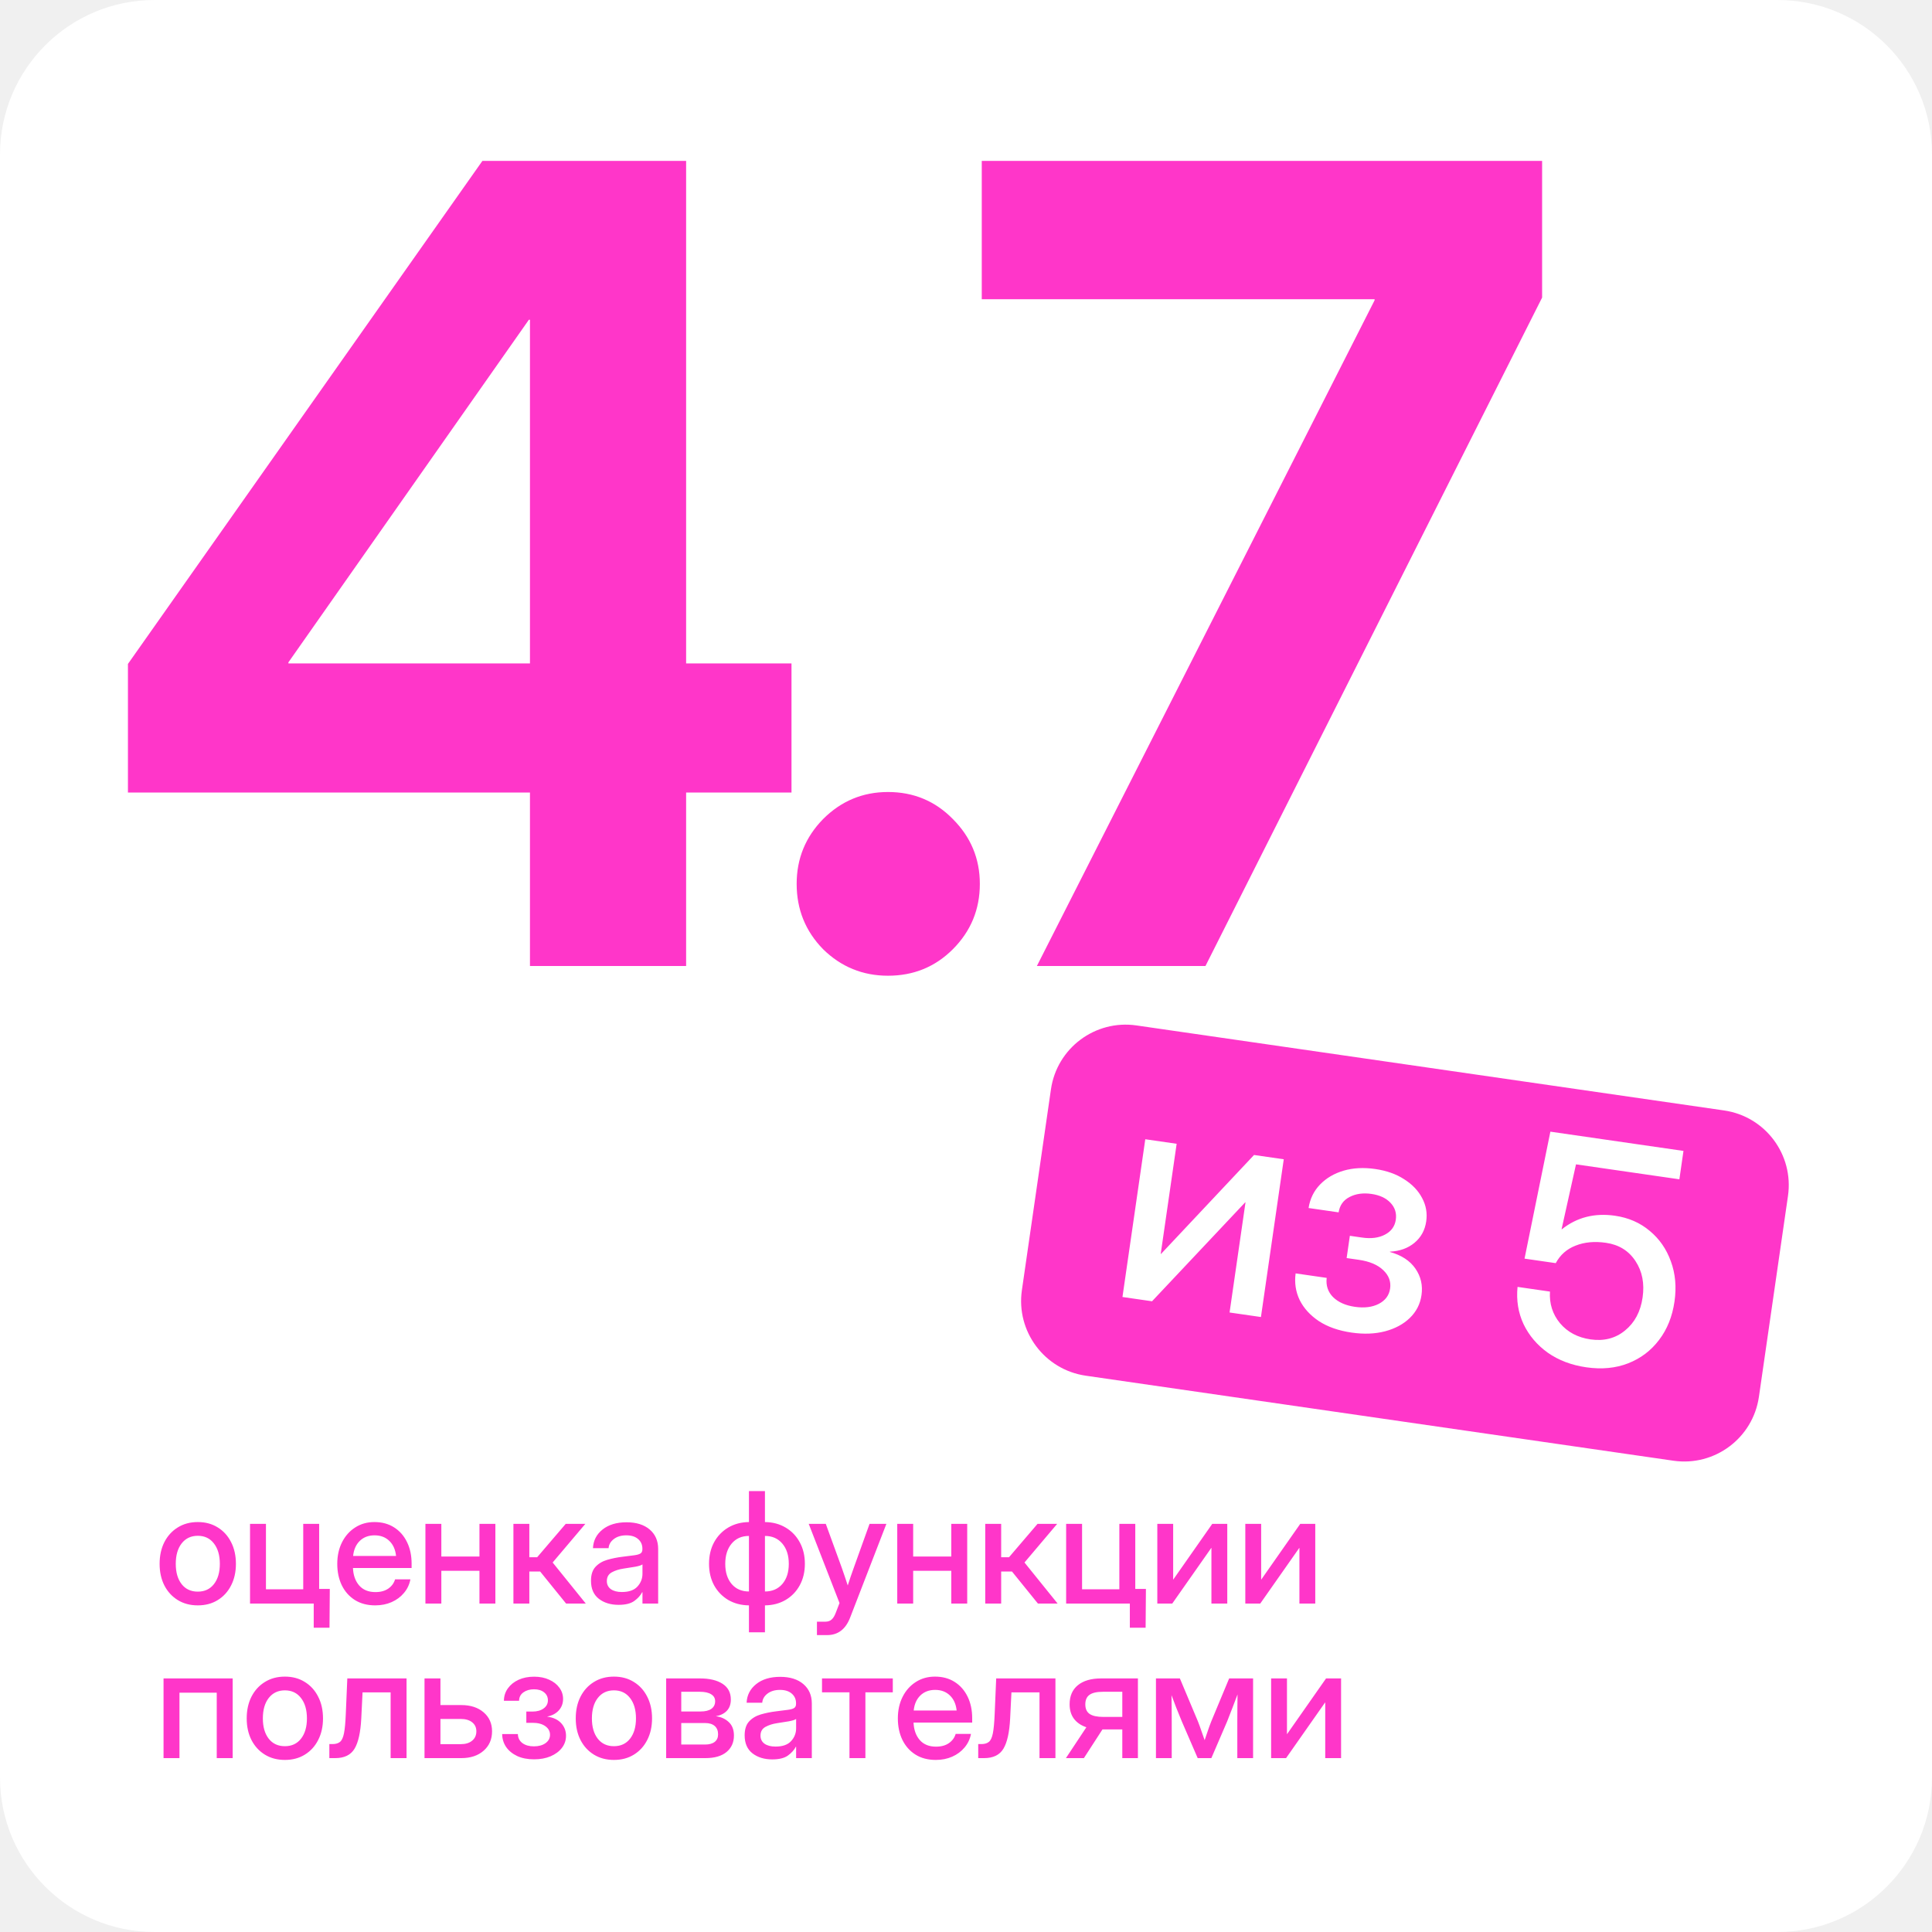
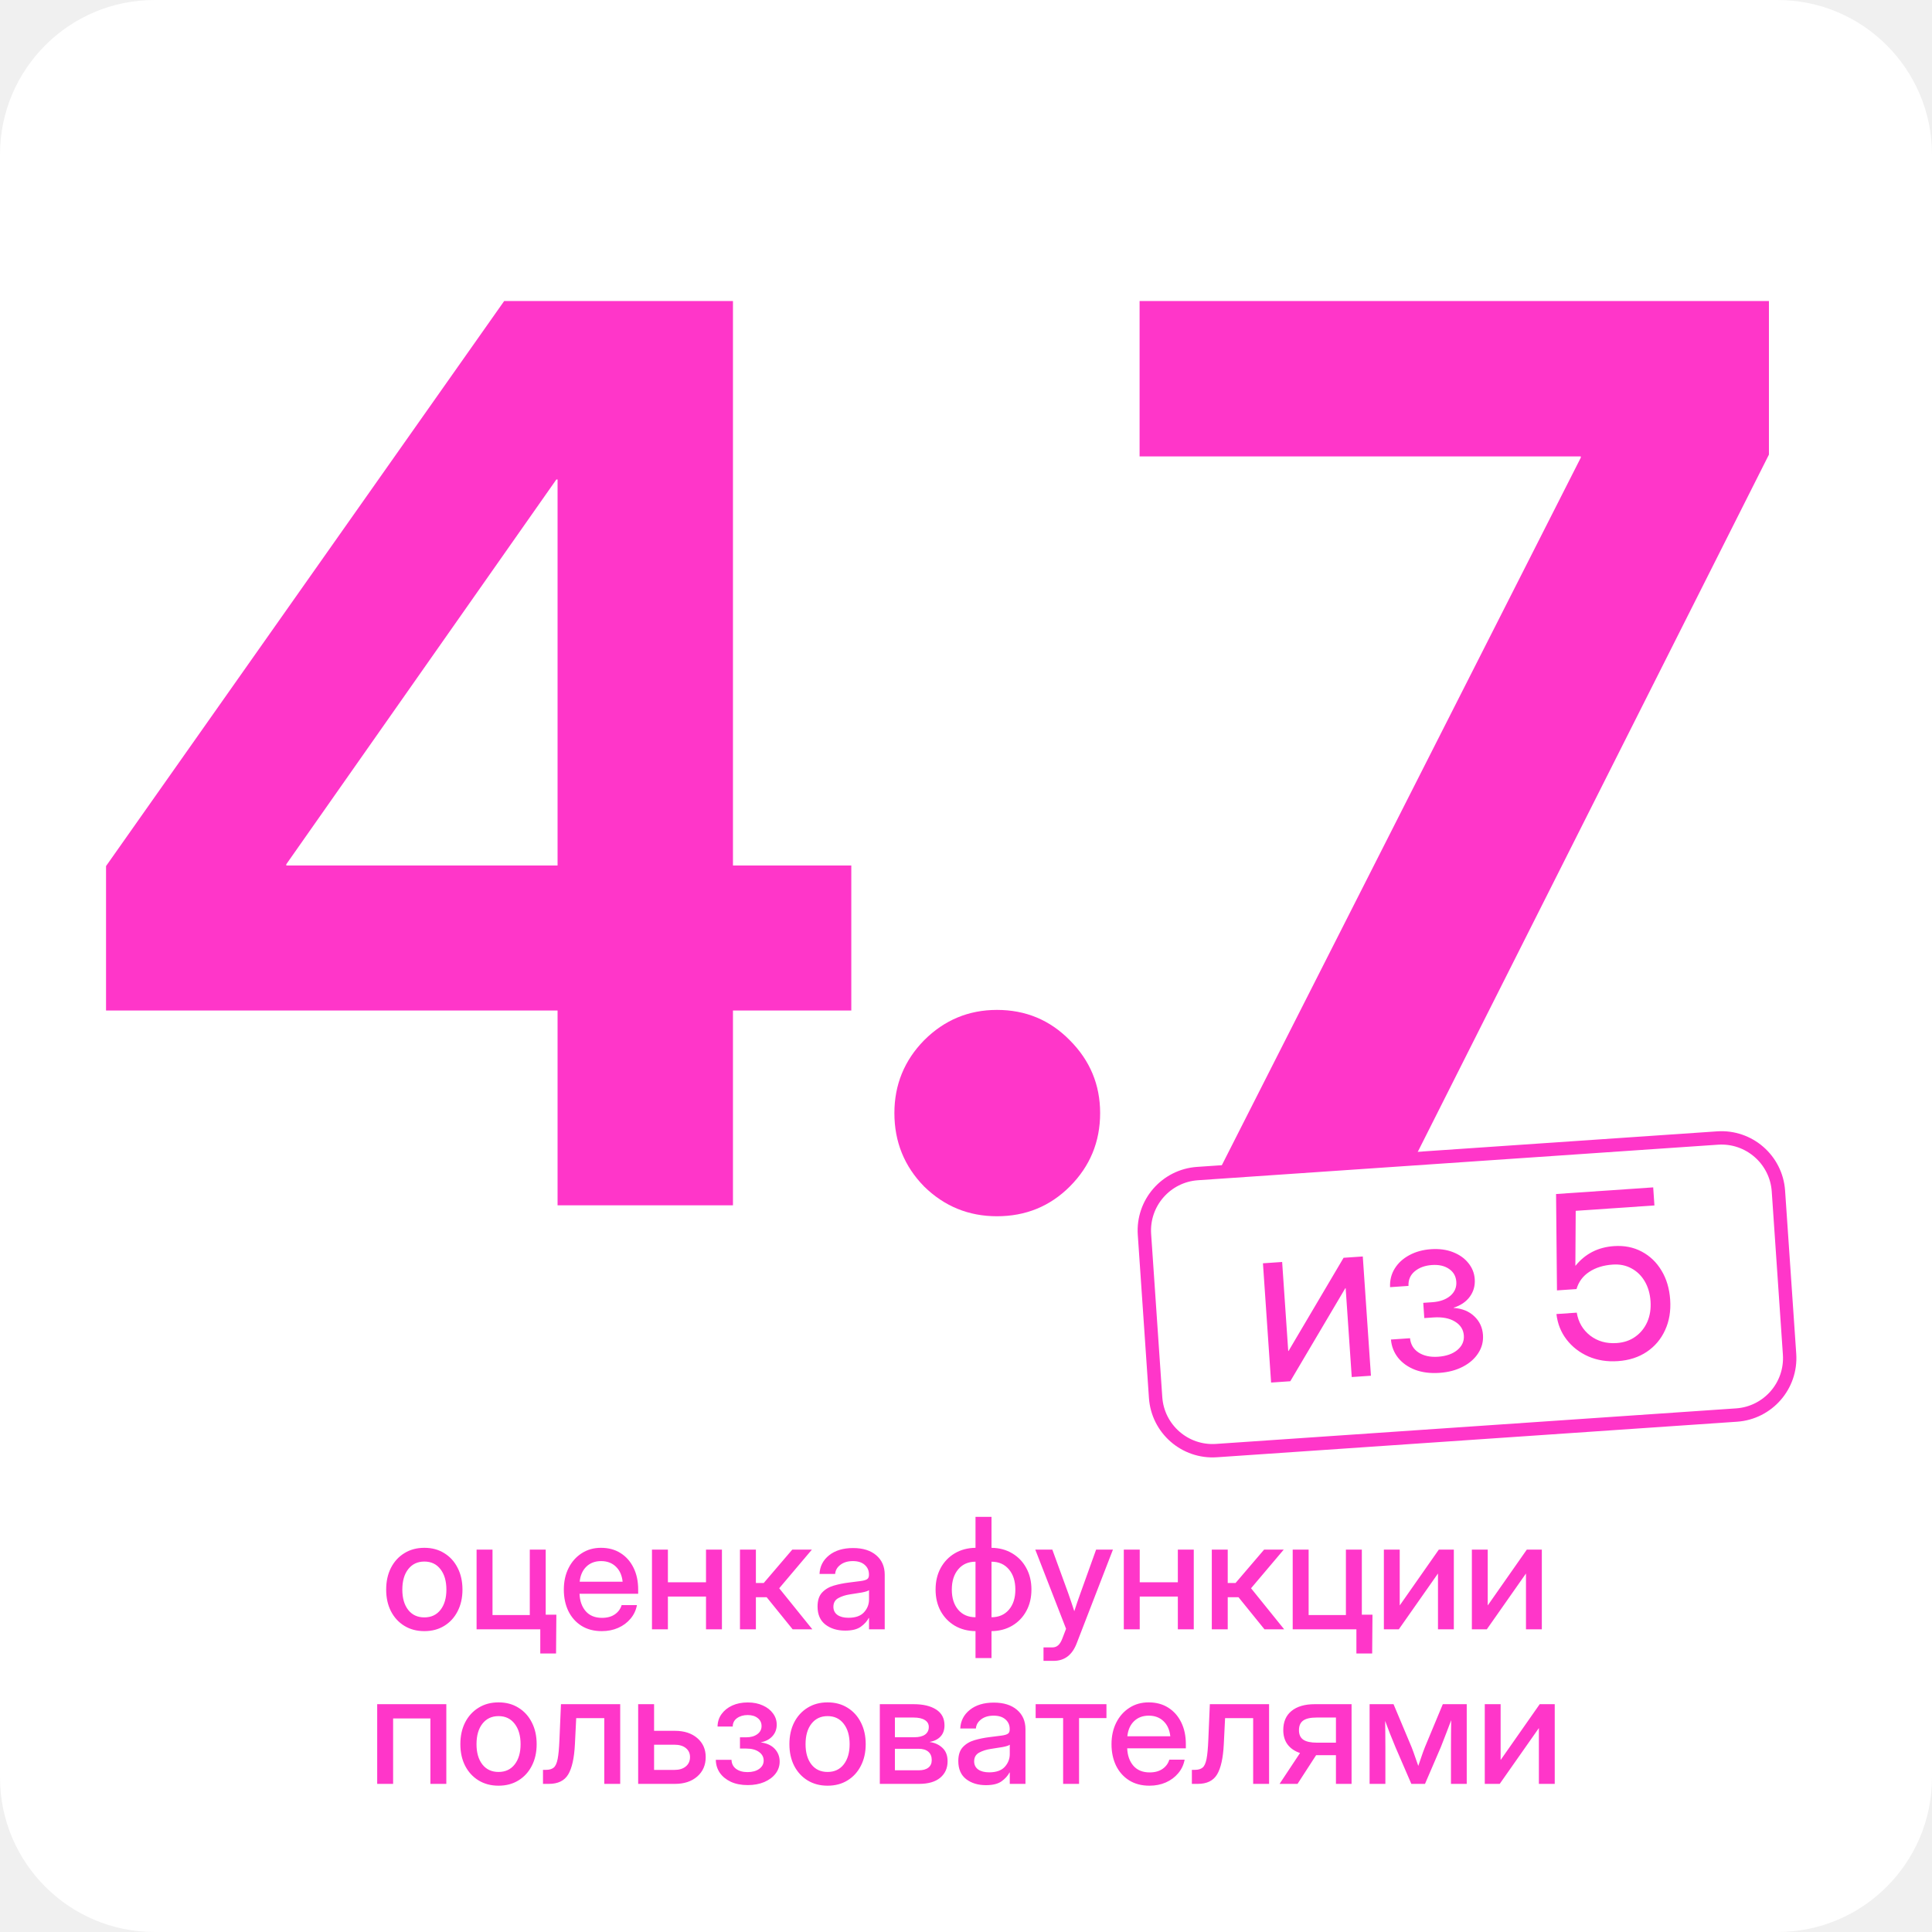
<svg xmlns="http://www.w3.org/2000/svg" width="300" height="300" viewBox="0 0 300 300" fill="none">
-   <path d="M0 24C0 10.745 10.745 0 24 0H276C289.255 0 300 10.745 300 24V276C300 289.255 289.255 300 276 300H24C10.745 300 0 289.255 0 276V24Z" fill="white" />
-   <path d="M30.715 249.281C29.535 249.281 28.5 249.008 27.609 248.461C26.719 247.914 26.023 247.156 25.523 246.188C25.031 245.219 24.785 244.102 24.785 242.836C24.785 241.555 25.031 240.43 25.523 239.461C26.023 238.484 26.719 237.723 27.609 237.176C28.5 236.621 29.535 236.344 30.715 236.344C31.895 236.344 32.926 236.621 33.809 237.176C34.699 237.723 35.391 238.484 35.883 239.461C36.383 240.43 36.633 241.555 36.633 242.836C36.633 244.102 36.383 245.219 35.883 246.188C35.391 247.156 34.699 247.914 33.809 248.461C32.926 249.008 31.895 249.281 30.715 249.281ZM30.715 247.148C31.777 247.148 32.613 246.758 33.223 245.977C33.832 245.195 34.137 244.148 34.137 242.836C34.137 241.508 33.828 240.449 33.211 239.66C32.602 238.871 31.77 238.477 30.715 238.477C29.66 238.477 28.824 238.871 28.207 239.66C27.598 240.441 27.293 241.5 27.293 242.836C27.293 244.156 27.598 245.207 28.207 245.988C28.816 246.762 29.652 247.148 30.715 247.148ZM38.824 249V236.625H41.297V246.785H47.086V236.625H49.559V249H38.824ZM48.715 252.75V249H47.801V246.727H51.211L51.164 252.75H48.715ZM58.266 249.281C57.039 249.281 55.984 249.004 55.102 248.449C54.227 247.895 53.551 247.133 53.074 246.164C52.605 245.188 52.371 244.078 52.371 242.836C52.371 241.578 52.617 240.461 53.109 239.484C53.602 238.508 54.281 237.742 55.148 237.188C56.016 236.625 57.012 236.344 58.137 236.344C59.309 236.344 60.324 236.617 61.184 237.164C62.051 237.711 62.723 238.473 63.199 239.449C63.676 240.418 63.914 241.539 63.914 242.812V243.48H54.809C54.855 244.598 55.176 245.5 55.77 246.188C56.371 246.875 57.215 247.219 58.301 247.219C59.113 247.219 59.781 247.035 60.305 246.668C60.828 246.301 61.176 245.824 61.348 245.238H63.727C63.578 246.035 63.246 246.738 62.73 247.348C62.223 247.957 61.582 248.434 60.809 248.777C60.043 249.113 59.195 249.281 58.266 249.281ZM54.832 241.605H61.5C61.398 240.621 61.051 239.844 60.457 239.273C59.863 238.695 59.098 238.406 58.16 238.406C57.223 238.406 56.457 238.695 55.863 239.273C55.277 239.844 54.934 240.621 54.832 241.605ZM68.531 236.625V241.699H74.449V236.625H76.922V249H74.449V243.914H68.531V249H66.059V236.625H68.531ZM79.723 249V236.625H82.195V241.805H83.414L87.844 236.625H90.891L85.816 242.625L90.961 249H87.902L83.871 244.02H82.195V249H79.723ZM96.059 249.199C94.824 249.199 93.801 248.887 92.988 248.262C92.176 247.629 91.769 246.695 91.769 245.461C91.769 244.523 92 243.805 92.461 243.305C92.93 242.797 93.535 242.434 94.277 242.215C95.027 241.996 95.82 241.836 96.656 241.734C97.43 241.641 98.043 241.562 98.496 241.5C98.949 241.438 99.269 241.344 99.457 241.219C99.652 241.094 99.75 240.879 99.75 240.574V240.469C99.75 239.867 99.531 239.375 99.094 238.992C98.656 238.602 98.043 238.406 97.254 238.406C96.465 238.406 95.82 238.598 95.32 238.98C94.82 239.355 94.547 239.828 94.5 240.398H92.074C92.129 239.219 92.625 238.254 93.562 237.504C94.5 236.754 95.742 236.379 97.289 236.379C98.812 236.379 100.012 236.754 100.887 237.504C101.762 238.254 102.199 239.258 102.199 240.516V249H99.762V247.242H99.715C99.457 247.742 99.047 248.195 98.484 248.602C97.93 249 97.121 249.199 96.059 249.199ZM96.562 247.207C97.656 247.207 98.461 246.926 98.977 246.363C99.5 245.793 99.762 245.129 99.762 244.371V242.918C99.598 243.051 99.227 243.172 98.648 243.281C98.07 243.383 97.453 243.48 96.797 243.574C96.117 243.676 95.519 243.867 95.004 244.148C94.488 244.43 94.231 244.883 94.231 245.508C94.231 246.039 94.438 246.457 94.852 246.762C95.273 247.059 95.844 247.207 96.562 247.207ZM116.297 253.465V249.281C115.086 249.266 114.012 248.984 113.074 248.438C112.145 247.883 111.414 247.125 110.883 246.164C110.359 245.195 110.098 244.082 110.098 242.824C110.098 241.566 110.359 240.453 110.883 239.484C111.414 238.516 112.145 237.754 113.074 237.199C114.012 236.645 115.086 236.359 116.297 236.344V231.539H118.781V236.344C119.992 236.359 121.062 236.645 121.992 237.199C122.93 237.754 123.66 238.516 124.184 239.484C124.715 240.453 124.98 241.566 124.98 242.824C124.98 244.082 124.715 245.195 124.184 246.164C123.66 247.125 122.93 247.883 121.992 248.438C121.062 248.984 119.992 249.266 118.781 249.281V253.465H116.297ZM118.781 247.125C119.906 247.125 120.805 246.738 121.477 245.965C122.148 245.184 122.484 244.141 122.484 242.836C122.484 241.523 122.148 240.473 121.477 239.684C120.805 238.895 119.906 238.5 118.781 238.5V247.125ZM116.297 247.125V238.5C115.172 238.5 114.277 238.895 113.613 239.684C112.949 240.473 112.617 241.523 112.617 242.836C112.617 244.141 112.949 245.184 113.613 245.965C114.277 246.738 115.172 247.125 116.297 247.125ZM126.855 253.898V251.812H128.191C128.582 251.812 128.898 251.699 129.141 251.473C129.391 251.254 129.609 250.891 129.797 250.383L130.359 248.918L125.578 236.625H128.227L130.699 243.41C130.863 243.871 131.023 244.336 131.18 244.805C131.336 245.266 131.488 245.727 131.637 246.188C131.785 245.727 131.938 245.266 132.094 244.805C132.258 244.336 132.422 243.871 132.586 243.41L135.023 236.625H137.637L132.012 251.168C131.316 252.988 130.121 253.898 128.426 253.898H126.855ZM141.797 236.625V241.699H147.715V236.625H150.188V249H147.715V243.914H141.797V249H139.324V236.625H141.797ZM152.988 249V236.625H155.461V241.805H156.68L161.109 236.625H164.156L159.082 242.625L164.227 249H161.168L157.137 244.02H155.461V249H152.988ZM165.551 249V236.625H168.023V246.785H173.812V236.625H176.285V249H165.551ZM175.441 252.75V249H174.527V246.727H177.938L177.891 252.75H175.441ZM190.57 249H188.109V240.363H188.086L182.027 249H179.707V236.625H182.168V245.262H182.191L188.238 236.625H190.57V249ZM204.234 249H201.773V240.363H201.75L195.691 249H193.371V236.625H195.832V245.262H195.855L201.902 236.625H204.234V249ZM36.129 260.625V273H33.656V262.84H27.867V273H25.395V260.625H36.129ZM44.238 273.281C43.059 273.281 42.023 273.008 41.133 272.461C40.242 271.914 39.547 271.156 39.047 270.188C38.555 269.219 38.309 268.102 38.309 266.836C38.309 265.555 38.555 264.43 39.047 263.461C39.547 262.484 40.242 261.723 41.133 261.176C42.023 260.621 43.059 260.344 44.238 260.344C45.418 260.344 46.449 260.621 47.332 261.176C48.223 261.723 48.914 262.484 49.406 263.461C49.906 264.43 50.156 265.555 50.156 266.836C50.156 268.102 49.906 269.219 49.406 270.188C48.914 271.156 48.223 271.914 47.332 272.461C46.449 273.008 45.418 273.281 44.238 273.281ZM44.238 271.148C45.301 271.148 46.137 270.758 46.746 269.977C47.355 269.195 47.66 268.148 47.66 266.836C47.66 265.508 47.352 264.449 46.734 263.66C46.125 262.871 45.293 262.477 44.238 262.477C43.184 262.477 42.348 262.871 41.73 263.66C41.121 264.441 40.816 265.5 40.816 266.836C40.816 268.156 41.121 269.207 41.73 269.988C42.34 270.762 43.176 271.148 44.238 271.148ZM51.141 273V270.82H51.633C52.125 270.82 52.512 270.707 52.793 270.48C53.074 270.254 53.281 269.809 53.414 269.145C53.547 268.473 53.641 267.469 53.695 266.133L53.93 260.625H63.129V273H60.656V262.793H56.297L56.098 266.836C55.988 268.992 55.641 270.559 55.055 271.535C54.469 272.512 53.469 273 52.055 273H51.141ZM68.391 264.762H71.637C73.066 264.762 74.219 265.137 75.094 265.887C75.969 266.637 76.406 267.621 76.406 268.84C76.406 270.082 75.969 271.086 75.094 271.852C74.219 272.617 73.066 273 71.637 273H65.918V260.625H68.391V264.762ZM68.391 266.918V270.832H71.543C72.293 270.832 72.883 270.652 73.312 270.293C73.75 269.934 73.969 269.449 73.969 268.84C73.969 268.246 73.75 267.777 73.312 267.434C72.883 267.09 72.293 266.918 71.543 266.918H68.391ZM82.934 273.188C81.918 273.188 81.039 273.016 80.297 272.672C79.562 272.32 78.992 271.852 78.586 271.266C78.188 270.672 77.984 270.004 77.977 269.262H80.414C80.43 269.855 80.664 270.324 81.117 270.668C81.578 271.004 82.172 271.172 82.898 271.172C83.641 271.172 84.242 271.008 84.703 270.68C85.172 270.344 85.406 269.91 85.406 269.379C85.406 268.832 85.164 268.387 84.68 268.043C84.195 267.691 83.531 267.516 82.688 267.516H81.727V265.77H82.688C83.398 265.77 83.973 265.609 84.41 265.289C84.856 264.969 85.078 264.547 85.078 264.023C85.078 263.508 84.879 263.094 84.481 262.781C84.09 262.469 83.57 262.312 82.922 262.312C82.266 262.312 81.715 262.473 81.269 262.793C80.832 263.105 80.609 263.539 80.602 264.094H78.246C78.254 263.367 78.461 262.723 78.867 262.16C79.273 261.598 79.824 261.156 80.519 260.836C81.223 260.516 82.027 260.355 82.934 260.355C83.824 260.355 84.606 260.512 85.277 260.824C85.957 261.129 86.484 261.543 86.859 262.066C87.242 262.582 87.434 263.164 87.434 263.812C87.434 264.508 87.211 265.102 86.766 265.594C86.328 266.078 85.734 266.395 84.984 266.543V266.566C85.906 266.684 86.621 267.016 87.129 267.562C87.637 268.109 87.891 268.766 87.891 269.531C87.891 270.234 87.676 270.863 87.246 271.418C86.824 271.965 86.238 272.398 85.488 272.719C84.746 273.031 83.894 273.188 82.934 273.188ZM95.332 273.281C94.152 273.281 93.117 273.008 92.227 272.461C91.336 271.914 90.641 271.156 90.141 270.188C89.648 269.219 89.402 268.102 89.402 266.836C89.402 265.555 89.648 264.43 90.141 263.461C90.641 262.484 91.336 261.723 92.227 261.176C93.117 260.621 94.152 260.344 95.332 260.344C96.512 260.344 97.543 260.621 98.426 261.176C99.316 261.723 100.008 262.484 100.5 263.461C101 264.43 101.25 265.555 101.25 266.836C101.25 268.102 101 269.219 100.5 270.188C100.008 271.156 99.316 271.914 98.426 272.461C97.543 273.008 96.512 273.281 95.332 273.281ZM95.332 271.148C96.394 271.148 97.231 270.758 97.84 269.977C98.449 269.195 98.754 268.148 98.754 266.836C98.754 265.508 98.445 264.449 97.828 263.66C97.219 262.871 96.387 262.477 95.332 262.477C94.277 262.477 93.441 262.871 92.824 263.66C92.215 264.441 91.91 265.5 91.91 266.836C91.91 268.156 92.215 269.207 92.824 269.988C93.434 270.762 94.269 271.148 95.332 271.148ZM103.441 273V260.625H108.691C110.168 260.625 111.336 260.902 112.195 261.457C113.055 262.012 113.484 262.828 113.484 263.906C113.484 264.633 113.277 265.215 112.863 265.652C112.457 266.082 111.887 266.363 111.152 266.496C111.957 266.598 112.625 266.898 113.156 267.398C113.695 267.891 113.965 268.59 113.965 269.496C113.965 270.559 113.582 271.41 112.816 272.051C112.051 272.684 110.957 273 109.535 273H103.441ZM105.785 270.891H109.477C110.125 270.891 110.625 270.754 110.977 270.48C111.328 270.207 111.504 269.816 111.504 269.309C111.504 268.746 111.328 268.312 110.977 268.008C110.625 267.703 110.125 267.551 109.477 267.551H105.785V270.891ZM105.785 265.758H108.797C109.516 265.758 110.07 265.621 110.461 265.348C110.852 265.066 111.047 264.672 111.047 264.164C111.047 263.695 110.84 263.336 110.426 263.086C110.02 262.828 109.441 262.699 108.691 262.699H105.785V265.758ZM119.918 273.199C118.684 273.199 117.66 272.887 116.848 272.262C116.035 271.629 115.629 270.695 115.629 269.461C115.629 268.523 115.859 267.805 116.32 267.305C116.789 266.797 117.395 266.434 118.137 266.215C118.887 265.996 119.68 265.836 120.516 265.734C121.289 265.641 121.902 265.562 122.355 265.5C122.809 265.438 123.129 265.344 123.316 265.219C123.512 265.094 123.609 264.879 123.609 264.574V264.469C123.609 263.867 123.391 263.375 122.953 262.992C122.516 262.602 121.902 262.406 121.113 262.406C120.324 262.406 119.68 262.598 119.18 262.98C118.68 263.355 118.406 263.828 118.359 264.398H115.934C115.988 263.219 116.484 262.254 117.422 261.504C118.359 260.754 119.602 260.379 121.148 260.379C122.672 260.379 123.871 260.754 124.746 261.504C125.621 262.254 126.059 263.258 126.059 264.516V273H123.621V271.242H123.574C123.316 271.742 122.906 272.195 122.344 272.602C121.789 273 120.98 273.199 119.918 273.199ZM120.422 271.207C121.516 271.207 122.32 270.926 122.836 270.363C123.359 269.793 123.621 269.129 123.621 268.371V266.918C123.457 267.051 123.086 267.172 122.508 267.281C121.93 267.383 121.312 267.48 120.656 267.574C119.977 267.676 119.379 267.867 118.863 268.148C118.348 268.43 118.09 268.883 118.09 269.508C118.09 270.039 118.297 270.457 118.711 270.762C119.133 271.059 119.703 271.207 120.422 271.207ZM131.906 273V262.781H127.641V260.625H138.633V262.781H134.379V273H131.906ZM145.312 273.281C144.086 273.281 143.031 273.004 142.148 272.449C141.273 271.895 140.598 271.133 140.121 270.164C139.652 269.188 139.418 268.078 139.418 266.836C139.418 265.578 139.664 264.461 140.156 263.484C140.648 262.508 141.328 261.742 142.195 261.188C143.062 260.625 144.059 260.344 145.184 260.344C146.355 260.344 147.371 260.617 148.23 261.164C149.098 261.711 149.77 262.473 150.246 263.449C150.723 264.418 150.961 265.539 150.961 266.812V267.48H141.855C141.902 268.598 142.223 269.5 142.816 270.188C143.418 270.875 144.262 271.219 145.348 271.219C146.16 271.219 146.828 271.035 147.352 270.668C147.875 270.301 148.223 269.824 148.395 269.238H150.773C150.625 270.035 150.293 270.738 149.777 271.348C149.27 271.957 148.629 272.434 147.855 272.777C147.09 273.113 146.242 273.281 145.312 273.281ZM141.879 265.605H148.547C148.445 264.621 148.098 263.844 147.504 263.273C146.91 262.695 146.145 262.406 145.207 262.406C144.27 262.406 143.504 262.695 142.91 263.273C142.324 263.844 141.98 264.621 141.879 265.605ZM151.898 273V270.82H152.391C152.883 270.82 153.27 270.707 153.551 270.48C153.832 270.254 154.039 269.809 154.172 269.145C154.305 268.473 154.398 267.469 154.453 266.133L154.688 260.625H163.887V273H161.414V262.793H157.055L156.855 266.836C156.746 268.992 156.398 270.559 155.812 271.535C155.227 272.512 154.227 273 152.812 273H151.898ZM176.695 273H174.27V268.547H171.188L168.305 273H165.516L168.691 268.207C167.855 267.926 167.211 267.484 166.758 266.883C166.312 266.281 166.09 265.535 166.09 264.645C166.09 263.363 166.516 262.375 167.367 261.68C168.227 260.977 169.434 260.625 170.988 260.625H176.695V273ZM174.27 266.602V262.699H171.258C170.312 262.699 169.621 262.855 169.184 263.168C168.746 263.48 168.527 263.977 168.527 264.656C168.527 265.344 168.754 265.84 169.207 266.145C169.66 266.449 170.367 266.602 171.328 266.602H174.27ZM179.496 273V260.625H183.211L186.012 267.293C186.215 267.809 186.398 268.312 186.562 268.805C186.727 269.289 186.891 269.758 187.055 270.211C187.211 269.758 187.371 269.289 187.535 268.805C187.699 268.312 187.883 267.809 188.086 267.293L190.863 260.625H194.578V273H192.129V267.293C192.129 266.426 192.133 265.672 192.141 265.031C192.148 264.383 192.156 263.742 192.164 263.109C191.914 263.766 191.66 264.434 191.402 265.113C191.152 265.785 190.871 266.508 190.559 267.281L188.098 273H185.977L183.504 267.281C183.191 266.531 182.906 265.828 182.648 265.172C182.398 264.508 182.152 263.859 181.91 263.227C181.918 263.836 181.926 264.457 181.934 265.09C181.941 265.715 181.945 266.449 181.945 267.293V273H179.496ZM208.242 273H205.781V264.363H205.758L199.699 273H197.379V260.625H199.84V269.262H199.863L205.91 260.625H208.242V273Z" fill="#FF36C9" />
-   <path d="M19.866 123.066V103.097L74.909 24.981H106.541V103.013H122.903V123.066H106.541V150H82.292V123.066H19.866ZM82.292 103.013V49.649H82.124L44.786 102.845V103.013H82.292ZM137.885 151.51C133.969 151.51 130.613 150.14 127.816 147.399C125.075 144.602 123.705 141.218 123.705 137.246C123.705 133.331 125.075 129.975 127.816 127.178C130.613 124.381 133.969 122.982 137.885 122.982C141.856 122.982 145.213 124.381 147.954 127.178C150.75 129.975 152.149 133.331 152.149 137.246C152.149 141.218 150.75 144.602 147.954 147.399C145.213 150.14 141.856 151.51 137.885 151.51ZM161.006 150L213.447 46.628V46.46H152.448V24.981H239.458V46.209L187.184 150H161.006Z" fill="#FF36C9" />
-   <rect x="164.869" y="157.551" width="115.637" height="54.955" rx="11.719" transform="rotate(8.23209 164.869 157.551)" fill="#FF36C9" />
-   <path d="M195.798 204.507L190.927 203.803L193.4 186.707L193.353 186.701L178.888 202.061L174.295 201.397L177.839 176.902L182.71 177.606L180.237 194.702L180.283 194.708L194.726 179.345L199.342 180.012L195.798 204.507ZM209.87 206.922C207.86 206.631 206.17 206.04 204.799 205.147C203.446 204.24 202.451 203.149 201.815 201.873C201.196 200.584 200.986 199.203 201.183 197.732L206.008 198.43C205.868 199.61 206.198 200.605 206.997 201.415C207.813 202.212 208.94 202.714 210.378 202.923C211.847 203.135 213.085 202.983 214.091 202.465C215.115 201.934 215.703 201.143 215.855 200.092C216.012 199.009 215.66 198.058 214.8 197.239C213.942 196.405 212.678 195.867 211.008 195.625L209.105 195.35L209.605 191.894L211.508 192.169C212.915 192.372 214.097 192.22 215.055 191.711C216.028 191.205 216.59 190.433 216.74 189.397C216.887 188.377 216.611 187.5 215.912 186.767C215.229 186.037 214.245 185.579 212.961 185.393C211.662 185.205 210.526 185.364 209.553 185.871C208.598 186.364 208.033 187.159 207.859 188.254L203.196 187.58C203.42 186.144 204.014 184.927 204.979 183.93C205.944 182.933 207.161 182.217 208.629 181.782C210.113 181.35 211.751 181.263 213.545 181.523C215.308 181.778 216.81 182.311 218.05 183.122C219.308 183.919 220.233 184.89 220.826 186.034C221.436 187.164 221.648 188.371 221.462 189.654C221.263 191.03 220.653 192.142 219.63 192.989C218.625 193.822 217.36 194.278 215.833 194.357L215.826 194.404C217.617 194.9 218.937 195.762 219.785 196.99C220.634 198.218 220.949 199.589 220.729 201.105C220.528 202.496 219.923 203.68 218.913 204.655C217.922 205.616 216.638 206.307 215.061 206.726C213.503 207.132 211.773 207.197 209.87 206.922ZM246.318 212.314C244.014 211.98 242.023 211.227 240.346 210.052C238.686 208.865 237.431 207.389 236.582 205.624C235.749 203.846 235.437 201.914 235.644 199.829L240.677 200.557C240.564 202.435 241.084 204.073 242.24 205.472C243.413 206.857 244.989 207.693 246.969 207.979C249.056 208.281 250.844 207.822 252.331 206.6C253.833 205.381 254.743 203.673 255.061 201.477C255.376 199.297 255.01 197.413 253.961 195.824C252.914 194.22 251.385 193.273 249.375 192.982C247.612 192.727 246.044 192.871 244.671 193.414C243.3 193.942 242.269 194.851 241.577 196.14L236.729 195.439L240.742 175.724L261.409 178.714L260.772 183.122L244.72 180.799L242.481 190.872L242.528 190.878C244.864 189.022 247.61 188.322 250.765 188.778C252.868 189.082 254.665 189.864 256.157 191.121C257.666 192.366 258.764 193.946 259.45 195.86C260.153 197.762 260.342 199.842 260.015 202.099C259.677 204.434 258.876 206.426 257.611 208.075C256.362 209.725 254.767 210.931 252.825 211.692C250.884 212.453 248.715 212.66 246.318 212.314Z" fill="white" />
+   <rect width="300" height="300" rx="24" fill="white" />
+   <path d="M65.894 253.281C64.715 253.281 63.68 253.008 62.789 252.461C61.898 251.914 61.203 251.156 60.703 250.188C60.211 249.219 59.965 248.102 59.965 246.836C59.965 245.555 60.211 244.43 60.703 243.461C61.203 242.484 61.898 241.723 62.789 241.176C63.68 240.621 64.715 240.344 65.894 240.344C67.074 240.344 68.106 240.621 68.988 241.176C69.879 241.723 70.57 242.484 71.062 243.461C71.562 244.43 71.812 245.555 71.812 246.836C71.812 248.102 71.562 249.219 71.062 250.188C70.57 251.156 69.879 251.914 68.988 252.461C68.106 253.008 67.074 253.281 65.894 253.281ZM65.894 251.148C66.957 251.148 67.793 250.758 68.402 249.977C69.012 249.195 69.316 248.148 69.316 246.836C69.316 245.508 69.008 244.449 68.391 243.66C67.781 242.871 66.949 242.477 65.894 242.477C64.84 242.477 64.004 242.871 63.387 243.66C62.777 244.441 62.473 245.5 62.473 246.836C62.473 248.156 62.777 249.207 63.387 249.988C63.996 250.762 64.832 251.148 65.894 251.148ZM74.004 253V240.625H76.477V250.785H82.266V240.625H84.738V253H74.004ZM83.894 256.75V253H82.981V250.727H86.391L86.344 256.75H83.894ZM93.445 253.281C92.219 253.281 91.164 253.004 90.281 252.449C89.406 251.895 88.731 251.133 88.254 250.164C87.785 249.188 87.551 248.078 87.551 246.836C87.551 245.578 87.797 244.461 88.289 243.484C88.781 242.508 89.461 241.742 90.328 241.188C91.195 240.625 92.191 240.344 93.316 240.344C94.488 240.344 95.504 240.617 96.363 241.164C97.231 241.711 97.902 242.473 98.379 243.449C98.856 244.418 99.094 245.539 99.094 246.812V247.48H89.988C90.035 248.598 90.356 249.5 90.949 250.188C91.551 250.875 92.394 251.219 93.481 251.219C94.293 251.219 94.961 251.035 95.484 250.668C96.008 250.301 96.356 249.824 96.527 249.238H98.906C98.758 250.035 98.426 250.738 97.91 251.348C97.402 251.957 96.762 252.434 95.988 252.777C95.223 253.113 94.375 253.281 93.445 253.281ZM90.012 245.605H96.68C96.578 244.621 96.231 243.844 95.637 243.273C95.043 242.695 94.277 242.406 93.34 242.406C92.402 242.406 91.637 242.695 91.043 243.273C90.457 243.844 90.113 244.621 90.012 245.605ZM103.711 240.625V245.699H109.629V240.625H112.102V253H109.629V247.914H103.711V253H101.238V240.625H103.711ZM114.902 253V240.625H117.375V245.805H118.594L123.023 240.625H126.07L120.996 246.625L126.141 253H123.082L119.051 248.02H117.375V253H114.902ZM131.238 253.199C130.004 253.199 128.98 252.887 128.168 252.262C127.355 251.629 126.949 250.695 126.949 249.461C126.949 248.523 127.18 247.805 127.641 247.305C128.109 246.797 128.715 246.434 129.457 246.215C130.207 245.996 131 245.836 131.836 245.734C132.609 245.641 133.223 245.562 133.676 245.5C134.129 245.438 134.449 245.344 134.637 245.219C134.832 245.094 134.93 244.879 134.93 244.574V244.469C134.93 243.867 134.711 243.375 134.273 242.992C133.836 242.602 133.223 242.406 132.434 242.406C131.645 242.406 131 242.598 130.5 242.98C130 243.355 129.727 243.828 129.68 244.398H127.254C127.309 243.219 127.805 242.254 128.742 241.504C129.68 240.754 130.922 240.379 132.469 240.379C133.992 240.379 135.191 240.754 136.066 241.504C136.941 242.254 137.379 243.258 137.379 244.516V253H134.941V251.242H134.895C134.637 251.742 134.227 252.195 133.664 252.602C133.109 253 132.301 253.199 131.238 253.199ZM131.742 251.207C132.836 251.207 133.641 250.926 134.156 250.363C134.68 249.793 134.941 249.129 134.941 248.371V246.918C134.777 247.051 134.406 247.172 133.828 247.281C133.25 247.383 132.633 247.48 131.977 247.574C131.297 247.676 130.699 247.867 130.184 248.148C129.668 248.43 129.41 248.883 129.41 249.508C129.41 250.039 129.617 250.457 130.031 250.762C130.453 251.059 131.023 251.207 131.742 251.207ZM151.477 257.465V253.281C150.266 253.266 149.191 252.984 148.254 252.438C147.324 251.883 146.594 251.125 146.062 250.164C145.539 249.195 145.277 248.082 145.277 246.824C145.277 245.566 145.539 244.453 146.062 243.484C146.594 242.516 147.324 241.754 148.254 241.199C149.191 240.645 150.266 240.359 151.477 240.344V235.539H153.961V240.344C155.172 240.359 156.242 240.645 157.172 241.199C158.109 241.754 158.84 242.516 159.363 243.484C159.895 244.453 160.16 245.566 160.16 246.824C160.16 248.082 159.895 249.195 159.363 250.164C158.84 251.125 158.109 251.883 157.172 252.438C156.242 252.984 155.172 253.266 153.961 253.281V257.465H151.477ZM153.961 251.125C155.086 251.125 155.984 250.738 156.656 249.965C157.328 249.184 157.664 248.141 157.664 246.836C157.664 245.523 157.328 244.473 156.656 243.684C155.984 242.895 155.086 242.5 153.961 242.5V251.125ZM151.477 251.125V242.5C150.352 242.5 149.457 242.895 148.793 243.684C148.129 244.473 147.797 245.523 147.797 246.836C147.797 248.141 148.129 249.184 148.793 249.965C149.457 250.738 150.352 251.125 151.477 251.125ZM162.035 257.898V255.812H163.371C163.762 255.812 164.078 255.699 164.32 255.473C164.57 255.254 164.789 254.891 164.977 254.383L165.539 252.918L160.758 240.625H163.406L165.879 247.41C166.043 247.871 166.203 248.336 166.359 248.805C166.516 249.266 166.668 249.727 166.816 250.188C166.965 249.727 167.117 249.266 167.273 248.805C167.438 248.336 167.602 247.871 167.766 247.41L170.203 240.625H172.816L167.191 255.168C166.496 256.988 165.301 257.898 163.605 257.898H162.035ZM176.977 240.625V245.699H182.895V240.625H185.367V253H182.895V247.914H176.977V253H174.504V240.625H176.977ZM188.168 253V240.625H190.641V245.805H191.859L196.289 240.625H199.336L194.262 246.625L199.406 253H196.348L192.316 248.02H190.641V253H188.168ZM200.73 253V240.625H203.203V250.785H208.992V240.625H211.465V253H200.73ZM210.621 256.75V253H209.707V250.727H213.117L213.07 256.75H210.621ZM225.75 253H223.289V244.363H223.266L217.207 253H214.887V240.625H217.348V249.262H217.371L223.418 240.625H225.75V253ZM239.414 253H236.953V244.363H236.93L230.871 253H228.551V240.625H231.012V249.262H231.035L237.082 240.625H239.414V253ZM69.305 264.625V277H66.832V266.84H61.043V277H58.57V264.625H69.305ZM77.414 277.281C76.234 277.281 75.199 277.008 74.309 276.461C73.418 275.914 72.723 275.156 72.223 274.188C71.731 273.219 71.484 272.102 71.484 270.836C71.484 269.555 71.731 268.43 72.223 267.461C72.723 266.484 73.418 265.723 74.309 265.176C75.199 264.621 76.234 264.344 77.414 264.344C78.594 264.344 79.625 264.621 80.508 265.176C81.398 265.723 82.09 266.484 82.582 267.461C83.082 268.43 83.332 269.555 83.332 270.836C83.332 272.102 83.082 273.219 82.582 274.188C82.09 275.156 81.398 275.914 80.508 276.461C79.625 277.008 78.594 277.281 77.414 277.281ZM77.414 275.148C78.477 275.148 79.312 274.758 79.922 273.977C80.531 273.195 80.836 272.148 80.836 270.836C80.836 269.508 80.527 268.449 79.91 267.66C79.301 266.871 78.469 266.477 77.414 266.477C76.359 266.477 75.523 266.871 74.906 267.66C74.297 268.441 73.992 269.5 73.992 270.836C73.992 272.156 74.297 273.207 74.906 273.988C75.516 274.762 76.352 275.148 77.414 275.148ZM84.316 277V274.82H84.809C85.301 274.82 85.688 274.707 85.969 274.48C86.25 274.254 86.457 273.809 86.59 273.145C86.723 272.473 86.816 271.469 86.871 270.133L87.106 264.625H96.305V277H93.832V266.793H89.473L89.273 270.836C89.164 272.992 88.816 274.559 88.231 275.535C87.644 276.512 86.644 277 85.231 277H84.316ZM101.566 268.762H104.812C106.242 268.762 107.395 269.137 108.27 269.887C109.145 270.637 109.582 271.621 109.582 272.84C109.582 274.082 109.145 275.086 108.27 275.852C107.395 276.617 106.242 277 104.812 277H99.094V264.625H101.566V268.762ZM101.566 270.918V274.832H104.719C105.469 274.832 106.059 274.652 106.488 274.293C106.926 273.934 107.145 273.449 107.145 272.84C107.145 272.246 106.926 271.777 106.488 271.434C106.059 271.09 105.469 270.918 104.719 270.918H101.566ZM116.109 277.188C115.094 277.188 114.215 277.016 113.473 276.672C112.738 276.32 112.168 275.852 111.762 275.266C111.363 274.672 111.16 274.004 111.152 273.262H113.59C113.605 273.855 113.84 274.324 114.293 274.668C114.754 275.004 115.348 275.172 116.074 275.172C116.816 275.172 117.418 275.008 117.879 274.68C118.348 274.344 118.582 273.91 118.582 273.379C118.582 272.832 118.34 272.387 117.855 272.043C117.371 271.691 116.707 271.516 115.863 271.516H114.902V269.77H115.863C116.574 269.77 117.148 269.609 117.586 269.289C118.031 268.969 118.254 268.547 118.254 268.023C118.254 267.508 118.055 267.094 117.656 266.781C117.266 266.469 116.746 266.312 116.098 266.312C115.441 266.312 114.891 266.473 114.445 266.793C114.008 267.105 113.785 267.539 113.777 268.094H111.422C111.43 267.367 111.637 266.723 112.043 266.16C112.449 265.598 113 265.156 113.695 264.836C114.398 264.516 115.203 264.355 116.109 264.355C117 264.355 117.781 264.512 118.453 264.824C119.133 265.129 119.66 265.543 120.035 266.066C120.418 266.582 120.609 267.164 120.609 267.812C120.609 268.508 120.387 269.102 119.941 269.594C119.504 270.078 118.91 270.395 118.16 270.543V270.566C119.082 270.684 119.797 271.016 120.305 271.562C120.812 272.109 121.066 272.766 121.066 273.531C121.066 274.234 120.852 274.863 120.422 275.418C120 275.965 119.414 276.398 118.664 276.719C117.922 277.031 117.07 277.188 116.109 277.188ZM128.508 277.281C127.328 277.281 126.293 277.008 125.402 276.461C124.512 275.914 123.816 275.156 123.316 274.188C122.824 273.219 122.578 272.102 122.578 270.836C122.578 269.555 122.824 268.43 123.316 267.461C123.816 266.484 124.512 265.723 125.402 265.176C126.293 264.621 127.328 264.344 128.508 264.344C129.688 264.344 130.719 264.621 131.602 265.176C132.492 265.723 133.184 266.484 133.676 267.461C134.176 268.43 134.426 269.555 134.426 270.836C134.426 272.102 134.176 273.219 133.676 274.188C133.184 275.156 132.492 275.914 131.602 276.461C130.719 277.008 129.688 277.281 128.508 277.281ZM128.508 275.148C129.57 275.148 130.406 274.758 131.016 273.977C131.625 273.195 131.93 272.148 131.93 270.836C131.93 269.508 131.621 268.449 131.004 267.66C130.395 266.871 129.562 266.477 128.508 266.477C127.453 266.477 126.617 266.871 126 267.66C125.391 268.441 125.086 269.5 125.086 270.836C125.086 272.156 125.391 273.207 126 273.988C126.609 274.762 127.445 275.148 128.508 275.148ZM136.617 277V264.625H141.867C143.344 264.625 144.512 264.902 145.371 265.457C146.23 266.012 146.66 266.828 146.66 267.906C146.66 268.633 146.453 269.215 146.039 269.652C145.633 270.082 145.062 270.363 144.328 270.496C145.133 270.598 145.801 270.898 146.332 271.398C146.871 271.891 147.141 272.59 147.141 273.496C147.141 274.559 146.758 275.41 145.992 276.051C145.227 276.684 144.133 277 142.711 277H136.617ZM138.961 274.891H142.652C143.301 274.891 143.801 274.754 144.152 274.48C144.504 274.207 144.68 273.816 144.68 273.309C144.68 272.746 144.504 272.312 144.152 272.008C143.801 271.703 143.301 271.551 142.652 271.551H138.961V274.891ZM138.961 269.758H141.973C142.691 269.758 143.246 269.621 143.637 269.348C144.027 269.066 144.223 268.672 144.223 268.164C144.223 267.695 144.016 267.336 143.602 267.086C143.195 266.828 142.617 266.699 141.867 266.699H138.961V269.758ZM153.094 277.199C151.859 277.199 150.836 276.887 150.023 276.262C149.211 275.629 148.805 274.695 148.805 273.461C148.805 272.523 149.035 271.805 149.496 271.305C149.965 270.797 150.57 270.434 151.312 270.215C152.062 269.996 152.855 269.836 153.691 269.734C154.465 269.641 155.078 269.562 155.531 269.5C155.984 269.438 156.305 269.344 156.492 269.219C156.688 269.094 156.785 268.879 156.785 268.574V268.469C156.785 267.867 156.566 267.375 156.129 266.992C155.691 266.602 155.078 266.406 154.289 266.406C153.5 266.406 152.855 266.598 152.355 266.98C151.855 267.355 151.582 267.828 151.535 268.398H149.109C149.164 267.219 149.66 266.254 150.598 265.504C151.535 264.754 152.777 264.379 154.324 264.379C155.848 264.379 157.047 264.754 157.922 265.504C158.797 266.254 159.234 267.258 159.234 268.516V277H156.797V275.242H156.75C156.492 275.742 156.082 276.195 155.52 276.602C154.965 277 154.156 277.199 153.094 277.199ZM153.598 275.207C154.691 275.207 155.496 274.926 156.012 274.363C156.535 273.793 156.797 273.129 156.797 272.371V270.918C156.633 271.051 156.262 271.172 155.684 271.281C155.105 271.383 154.488 271.48 153.832 271.574C153.152 271.676 152.555 271.867 152.039 272.148C151.523 272.43 151.266 272.883 151.266 273.508C151.266 274.039 151.473 274.457 151.887 274.762C152.309 275.059 152.879 275.207 153.598 275.207ZM165.082 277V266.781H160.816V264.625H171.809V266.781H167.555V277H165.082ZM178.488 277.281C177.262 277.281 176.207 277.004 175.324 276.449C174.449 275.895 173.773 275.133 173.297 274.164C172.828 273.188 172.594 272.078 172.594 270.836C172.594 269.578 172.84 268.461 173.332 267.484C173.824 266.508 174.504 265.742 175.371 265.188C176.238 264.625 177.234 264.344 178.359 264.344C179.531 264.344 180.547 264.617 181.406 265.164C182.273 265.711 182.945 266.473 183.422 267.449C183.898 268.418 184.137 269.539 184.137 270.812V271.48H175.031C175.078 272.598 175.398 273.5 175.992 274.188C176.594 274.875 177.438 275.219 178.523 275.219C179.336 275.219 180.004 275.035 180.527 274.668C181.051 274.301 181.398 273.824 181.57 273.238H183.949C183.801 274.035 183.469 274.738 182.953 275.348C182.445 275.957 181.805 276.434 181.031 276.777C180.266 277.113 179.418 277.281 178.488 277.281ZM175.055 269.605H181.723C181.621 268.621 181.273 267.844 180.68 267.273C180.086 266.695 179.32 266.406 178.383 266.406C177.445 266.406 176.68 266.695 176.086 267.273C175.5 267.844 175.156 268.621 175.055 269.605ZM185.074 277V274.82H185.566C186.059 274.82 186.445 274.707 186.727 274.48C187.008 274.254 187.215 273.809 187.348 273.145C187.48 272.473 187.574 271.469 187.629 270.133L187.863 264.625H197.062V277H194.59V266.793H190.23L190.031 270.836C189.922 272.992 189.574 274.559 188.988 275.535C188.402 276.512 187.402 277 185.988 277H185.074ZM209.871 277H207.445V272.547H204.363L201.48 277H198.691L201.867 272.207C201.031 271.926 200.387 271.484 199.934 270.883C199.488 270.281 199.266 269.535 199.266 268.645C199.266 267.363 199.691 266.375 200.543 265.68C201.402 264.977 202.609 264.625 204.164 264.625H209.871V277ZM207.445 270.602V266.699H204.434C203.488 266.699 202.797 266.855 202.359 267.168C201.922 267.48 201.703 267.977 201.703 268.656C201.703 269.344 201.93 269.84 202.383 270.145C202.836 270.449 203.543 270.602 204.504 270.602H207.445ZM212.672 277V264.625H216.387L219.188 271.293C219.391 271.809 219.574 272.312 219.738 272.805C219.902 273.289 220.066 273.758 220.23 274.211C220.387 273.758 220.547 273.289 220.711 272.805C220.875 272.312 221.059 271.809 221.262 271.293L224.039 264.625H227.754V277H225.305V271.293C225.305 270.426 225.309 269.672 225.316 269.031C225.324 268.383 225.332 267.742 225.34 267.109C225.09 267.766 224.836 268.434 224.578 269.113C224.328 269.785 224.047 270.508 223.734 271.281L221.273 277H219.152L216.68 271.281C216.367 270.531 216.082 269.828 215.824 269.172C215.574 268.508 215.328 267.859 215.086 267.227C215.094 267.836 215.102 268.457 215.109 269.09C215.117 269.715 215.121 270.449 215.121 271.293V277H212.672ZM241.418 277H238.957V268.363H238.934L232.875 277H230.555V264.625H233.016V273.262H233.039L239.086 264.625H241.418V277Z" fill="#FF36C9" />
+   <path d="M16.466 156.912V134.483L78.286 46.748H113.814V134.389H132.19V156.912H113.814V187.163H86.579V156.912H16.466ZM86.579 134.389V74.454H86.391L44.455 134.201V134.389H86.579Z" fill="#FF36C9" />
+   <path d="M154.808 188.859C150.41 188.859 146.64 187.32 143.499 184.241C140.421 181.1 138.881 177.299 138.881 172.838C138.881 168.441 140.421 164.671 143.499 161.53C146.64 158.389 150.41 156.818 154.808 156.818C159.268 156.818 163.038 158.389 166.116 161.53C169.257 164.671 170.828 168.441 170.828 172.838C170.828 177.299 169.257 181.1 166.116 184.241C163.038 187.32 159.268 188.859 154.808 188.859Z" fill="#FF36C9" />
+   <path d="M186.566 187.163L245.465 71.061V70.873H176.954V46.748H274.679V70.59L215.968 187.163H186.566Z" fill="#FF36C9" />
+   <rect x="177.107" y="182.835" width="98.67" height="43.117" rx="8.865" transform="rotate(-3.90968 177.107 182.835)" fill="white" />
+   <rect x="177.107" y="182.835" width="98.67" height="43.117" rx="8.865" transform="rotate(-3.90968 177.107 182.835)" stroke="#FF36C9" stroke-width="2.077" />
+   <path d="M212.878 213.623L209.897 213.827L208.954 200.025L208.901 200.029L200.357 214.479L197.376 214.683L196.11 196.163L199.091 195.96L200.036 209.779L200.088 209.775L208.631 195.308L211.613 195.104L212.878 213.623ZM223.525 213.177C222.099 213.275 220.831 213.115 219.722 212.697C218.624 212.267 217.747 211.646 217.093 210.833C216.45 210.02 216.08 209.076 215.983 208.002L218.947 207.799C219.049 208.779 219.499 209.523 220.297 210.033C221.096 210.542 222.097 210.755 223.301 210.673C224.552 210.588 225.545 210.244 226.279 209.642C227.024 209.027 227.366 208.275 227.305 207.387C227.242 206.463 226.788 205.742 225.942 205.225C225.095 204.695 223.97 204.478 222.567 204.574L221.164 204.67L221.002 202.303L222.405 202.207C223.575 202.127 224.504 201.799 225.192 201.223C225.881 200.636 226.195 199.904 226.135 199.027C226.076 198.174 225.702 197.512 225.012 197.042C224.322 196.561 223.433 196.357 222.345 196.432C221.27 196.505 220.382 196.83 219.681 197.407C218.992 197.982 218.668 198.739 218.709 199.675L215.85 199.871C215.801 198.805 216.04 197.843 216.569 196.985C217.098 196.127 217.849 195.435 218.823 194.91C219.809 194.373 220.933 194.062 222.195 193.975C223.481 193.887 224.619 194.039 225.609 194.429C226.611 194.819 227.407 195.381 227.997 196.116C228.6 196.85 228.933 197.685 228.997 198.62C229.067 199.649 228.812 200.559 228.232 201.35C227.651 202.142 226.815 202.71 225.723 203.055L225.725 203.09C227.059 203.187 228.129 203.624 228.934 204.403C229.75 205.17 230.197 206.132 230.276 207.289C230.346 208.318 230.1 209.263 229.536 210.124C228.984 210.984 228.186 211.684 227.143 212.225C226.099 212.767 224.893 213.084 223.525 213.177ZM251.221 211.355C249.549 211.469 248.023 211.227 246.643 210.628C245.263 210.018 244.134 209.144 243.258 208.005C242.381 206.867 241.856 205.546 241.683 204.043L244.84 203.827C245.081 205.303 245.773 206.489 246.915 207.385C248.068 208.27 249.439 208.658 251.029 208.549C252.164 208.472 253.133 208.141 253.939 207.557C254.757 206.973 255.374 206.208 255.791 205.264C256.207 204.307 256.375 203.239 256.294 202.058C256.214 200.877 255.914 199.846 255.396 198.965C254.878 198.085 254.192 197.415 253.338 196.956C252.484 196.486 251.513 196.288 250.426 196.363C248.988 196.461 247.774 196.837 246.785 197.492C245.796 198.136 245.134 199.026 244.801 200.165L241.767 200.373L241.625 185.406L256.707 184.375L256.899 187.181L244.675 188.017L244.623 196.53L244.658 196.528C246.164 194.675 248.15 193.664 250.617 193.495C252.219 193.386 253.654 193.669 254.922 194.346C256.201 195.022 257.226 196.004 257.995 197.29C258.776 198.576 259.225 200.084 259.344 201.814C259.463 203.568 259.201 205.142 258.556 206.537C257.923 207.931 256.978 209.053 255.721 209.902C254.463 210.752 252.963 211.236 251.221 211.355Z" fill="#FF36C9" />
</svg>
